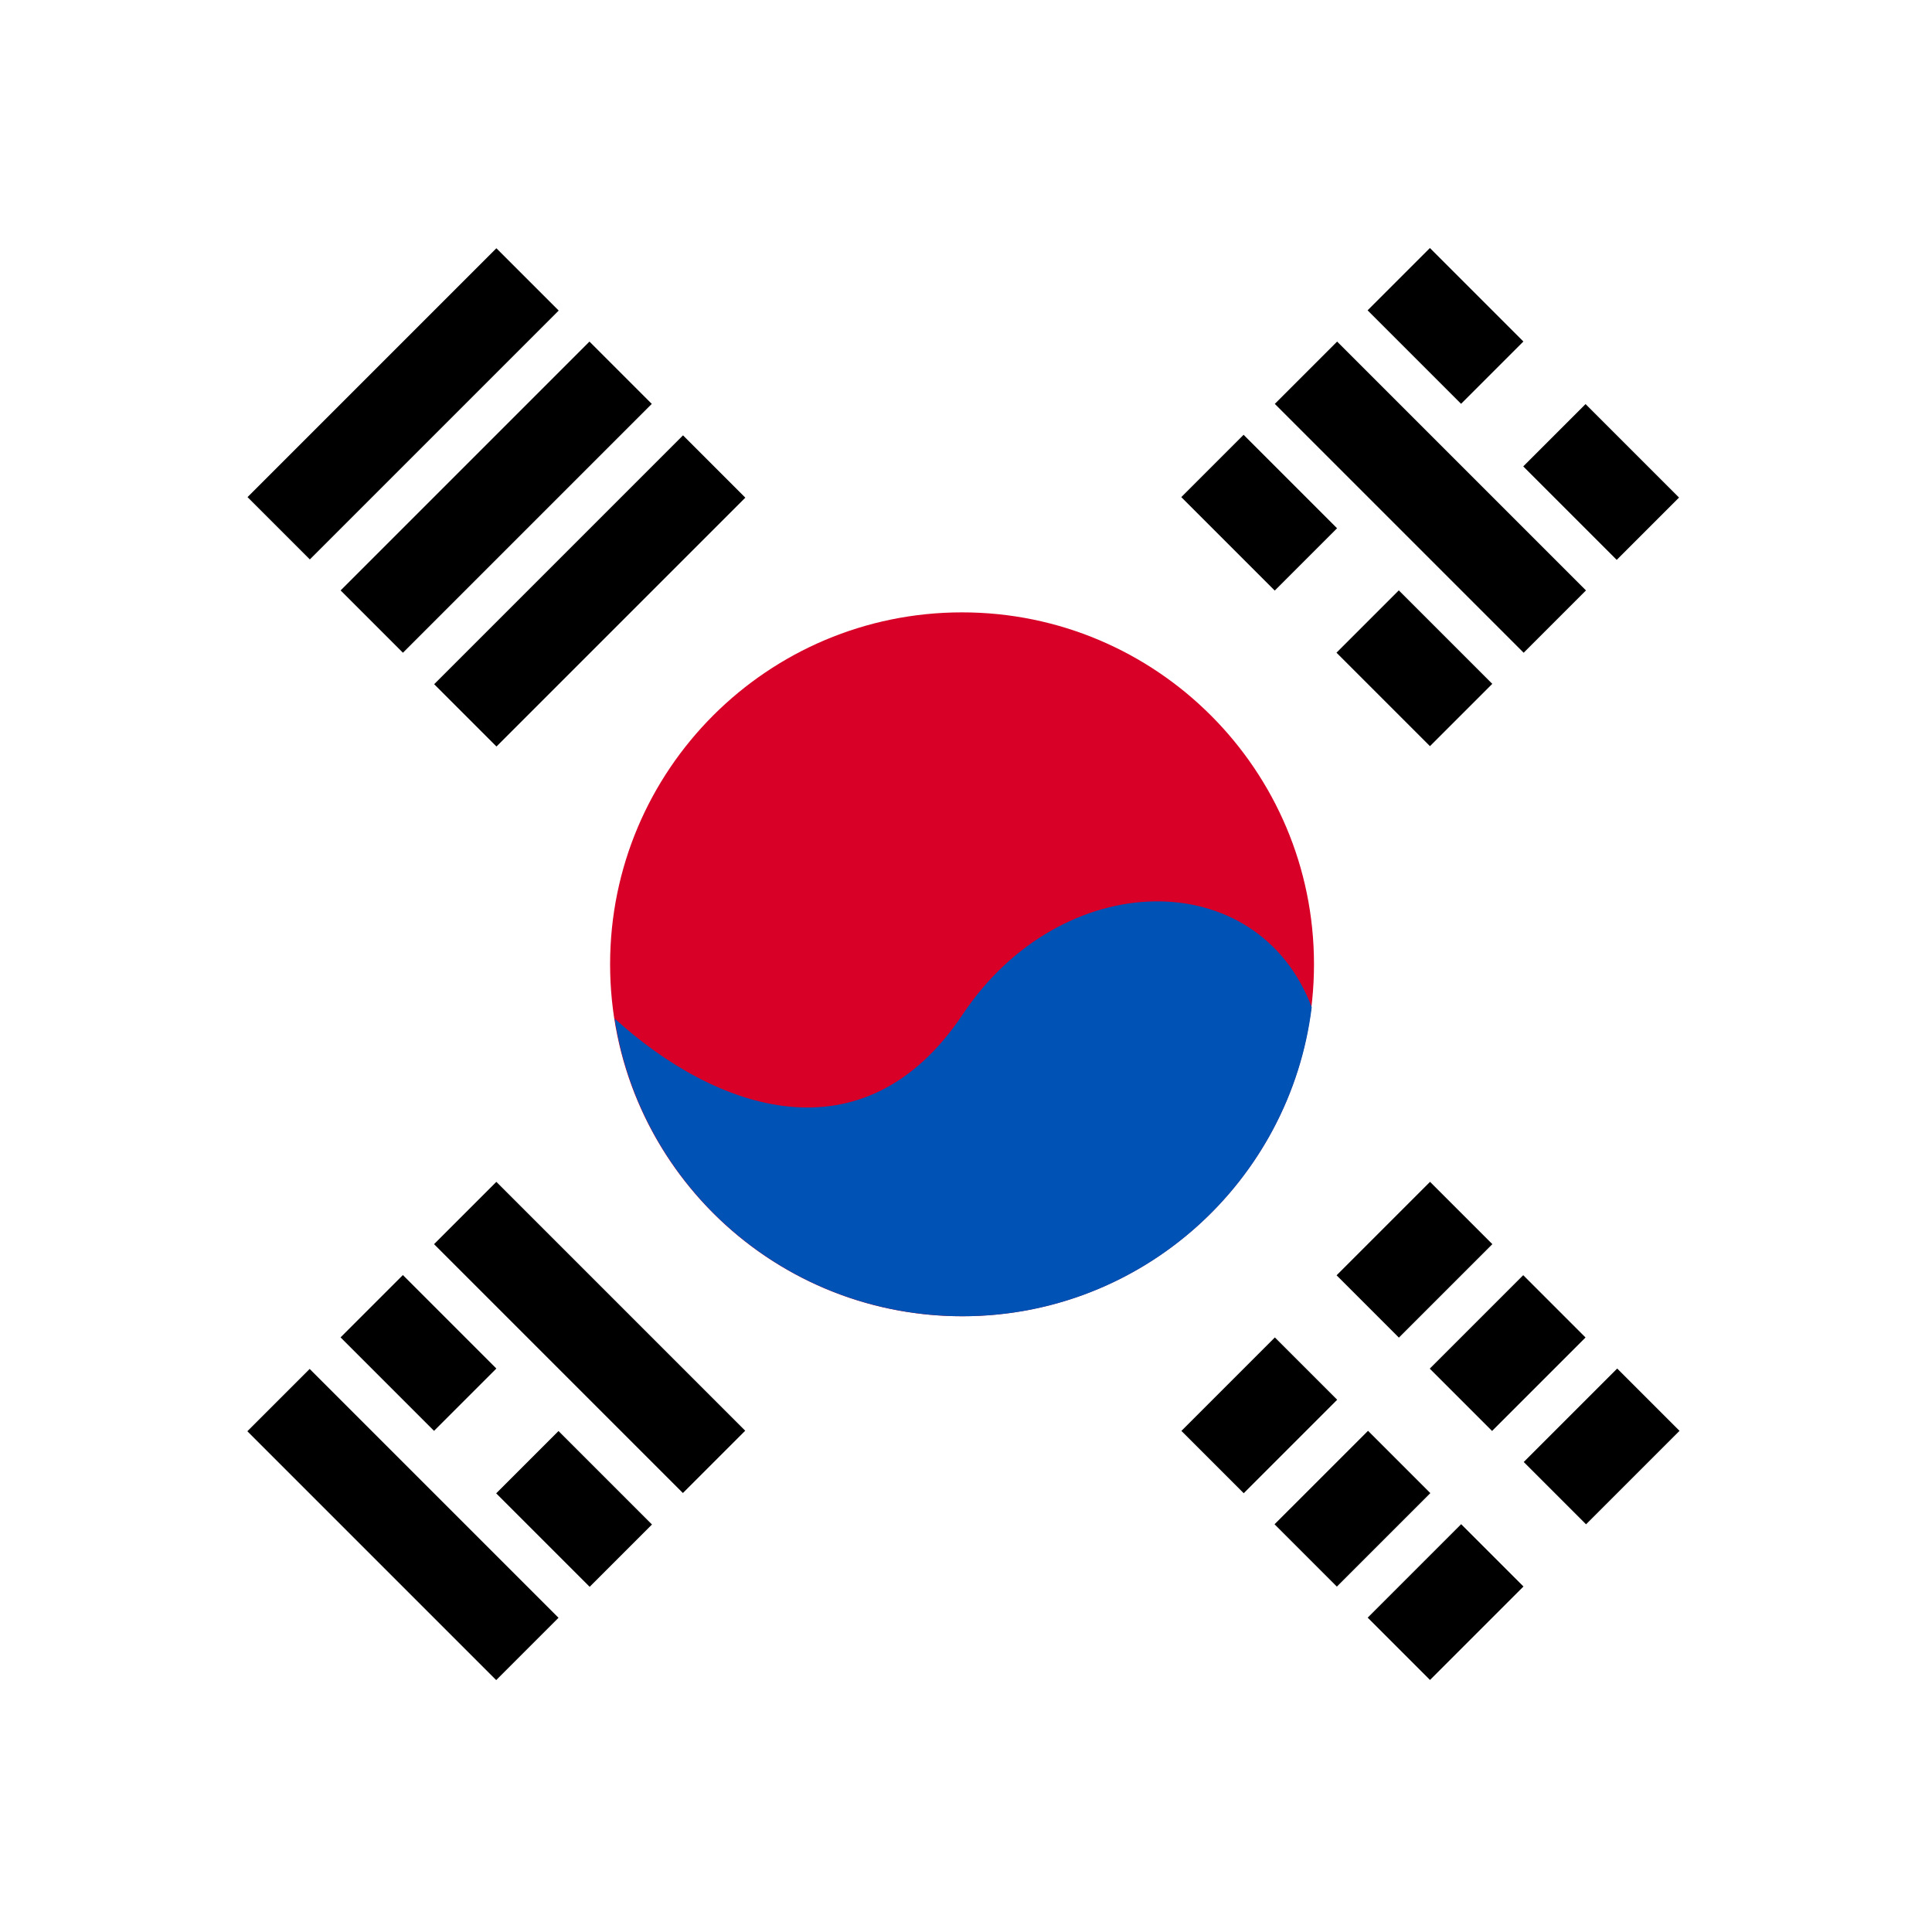
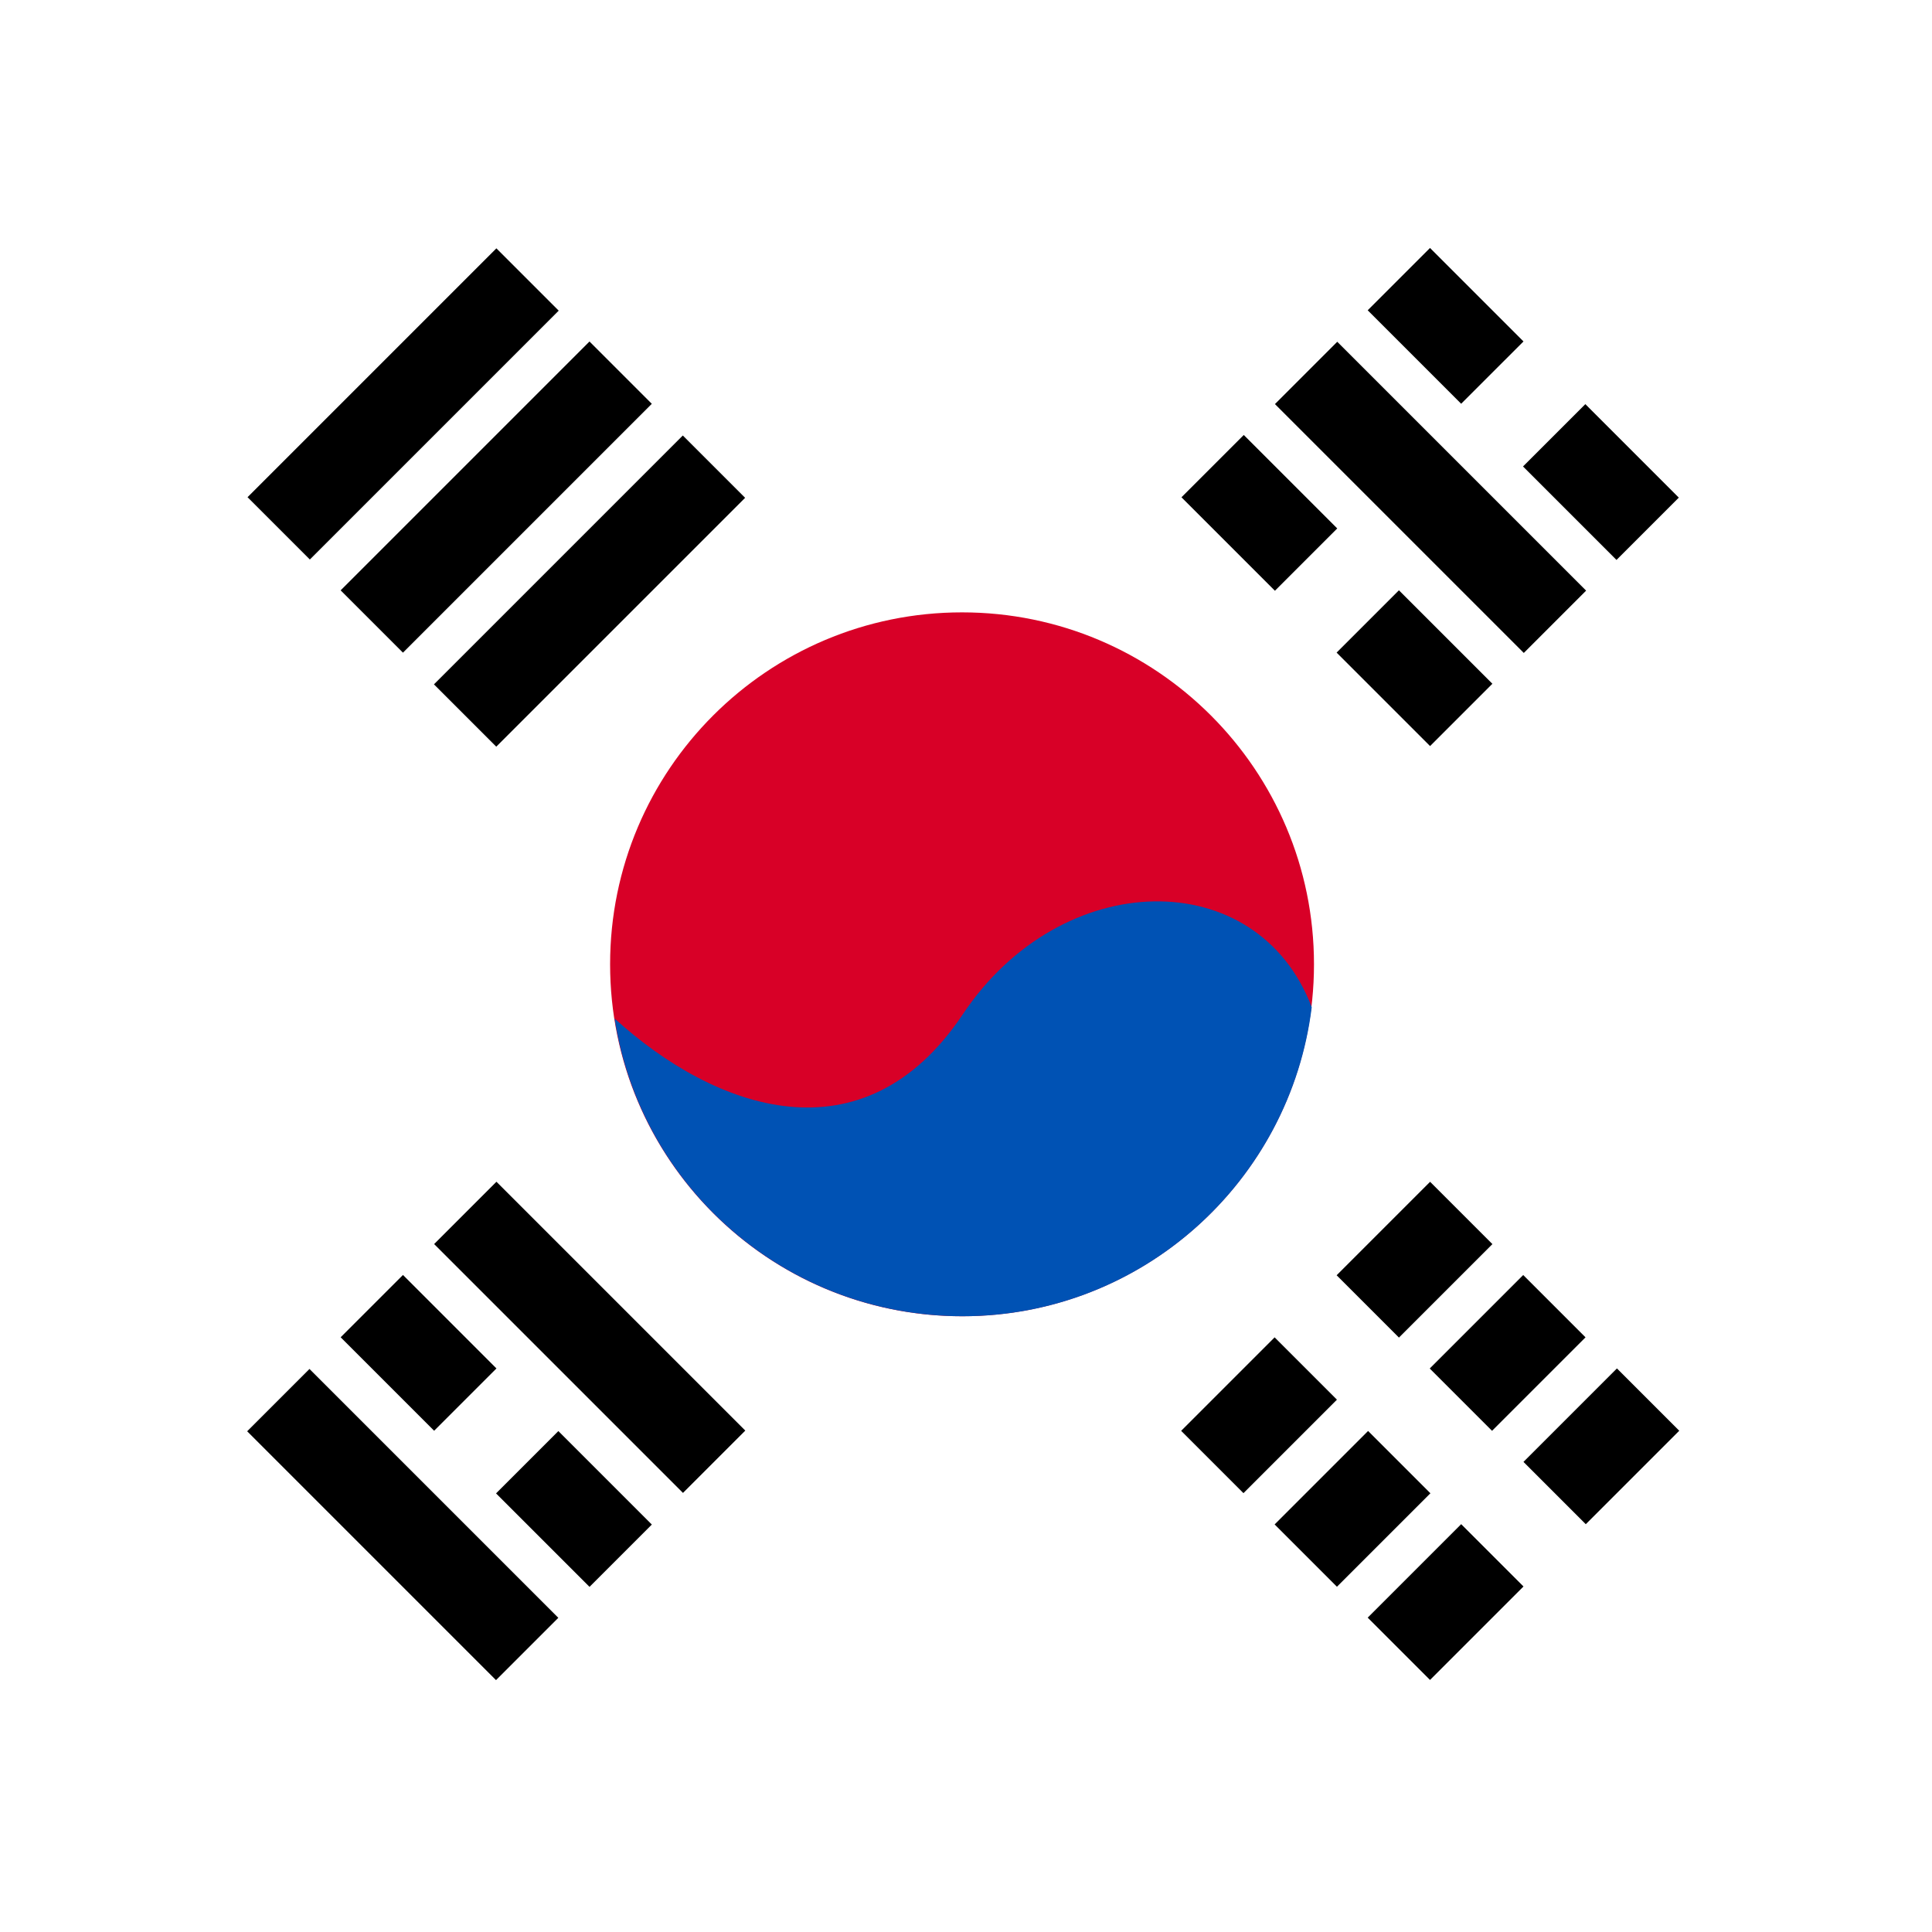
- <svg xmlns="http://www.w3.org/2000/svg" version="1.1" viewBox="85.5 0 342 342">
-   <rect y="0" fill="#FFFFFF" width="513" height="342" />
+ <svg xmlns="http://www.w3.org/2000/svg" version="1.1" viewBox="0 0 342 342">
+   <rect x="0" fill="#FFFFFF" width="342" height="342" />
  <g fill="#000000">
-     <rect x="324.2" y="215.2" transform="matrix(0.7071 -0.7071 0.7071 0.7071 -59.3115 302.8256)" width="23.4" height="15.6" />
-     <rect x="296.7" y="242.8" transform="matrix(0.7071 -0.7071 0.7071 0.7071 -86.8502 291.4109)" width="23.4" height="15.6" />
-     <rect x="357.3" y="248.3" transform="matrix(0.7071 -0.7071 0.7071 0.7071 -72.9899 335.8753)" width="23.4" height="15.6" />
-     <rect x="329.7" y="275.8" transform="matrix(0.7071 -0.7071 0.7071 0.7071 -100.5442 324.4669)" width="23.4" height="15.6" />
-     <rect x="340.7" y="231.7" transform="matrix(0.7071 -0.7071 0.7071 0.7071 -66.1511 319.3503)" width="23.4" height="15.6" />
-     <rect x="313.2" y="259.3" transform="matrix(0.7071 -0.7071 0.7071 0.7071 -93.6968 307.9391)" width="23.4" height="15.6" />
-     <rect x="330.9" y="56.9" transform="matrix(0.7071 -0.7071 0.7071 0.7071 36.9503 265.241)" width="15.6" height="62.3" />
-     <rect x="300.6" y="79.1" transform="matrix(0.7071 -0.7071 0.7071 0.7071 26.1234 244.6194)" width="15.6" height="23.4" />
-     <rect x="328.1" y="106.6" transform="matrix(0.7071 -0.7071 0.7071 0.7071 14.7079 272.1596)" width="15.6" height="23.4" />
-     <rect x="333.6" y="46" transform="matrix(0.7071 -0.7071 0.7071 0.7071 59.1744 258.2977)" width="15.6" height="23.4" />
-     <rect x="361.1" y="73.6" transform="matrix(0.7071 -0.7071 0.7071 0.7071 47.766 285.8541)" width="15.6" height="23.4" />
-     <rect x="149" y="238.7" transform="matrix(0.7071 -0.7071 0.7071 0.7071 -144.8575 189.9302)" width="15.6" height="62.3" />
-     <rect x="179.3" y="255.4" transform="matrix(0.7071 -0.7071 0.7071 0.7071 -134.043 210.54)" width="15.6" height="23.4" />
-     <rect x="151.8" y="227.8" transform="matrix(0.7071 -0.7071 0.7071 0.7071 -122.6292 183.0006)" width="15.6" height="23.4" />
-     <rect x="182.1" y="205.6" transform="matrix(0.7071 -0.7071 0.7071 0.7071 -111.8088 203.6231)" width="15.6" height="62.3" />
-     <rect x="125.7" y="63.7" transform="matrix(0.7071 -0.7071 0.7071 0.7071 -4.6085 131.8382)" width="62.3" height="15.6" />
-     <rect x="142.2" y="80.2" transform="matrix(0.7071 -0.7071 0.7071 0.7071 -11.4651 148.3565)" width="62.3" height="15.6" />
-     <rect x="158.7" y="96.8" transform="matrix(0.7071 -0.7071 0.7071 0.7071 -18.3114 164.8853)" width="62.3" height="15.6" />
+     <rect x="238.7" y="215.2" transform="matrix(0.7071 -0.7071 0.7071 0.7071 -84.344 242.3636)" width="23.4" height="15.6" />
+     <rect x="211.2" y="242.7" transform="matrix(0.7071 -0.7071 0.7071 0.7071 -111.8675 231.0089)" width="23.4" height="15.6" />
+     <rect x="271.8" y="248.2" transform="matrix(0.7071 -0.7071 0.7071 0.7071 -98.0097 275.4712)" width="23.4" height="15.6" />
+     <rect x="244.2" y="275.8" transform="matrix(0.7071 -0.7071 0.7071 0.7071 -125.5836 264.0074)" width="23.4" height="15.6" />
+     <rect x="255.2" y="231.7" transform="matrix(0.7071 -0.7071 0.7071 0.7071 -91.1976 258.867)" width="23.4" height="15.6" />
+     <rect x="227.7" y="259.3" transform="matrix(0.7071 -0.7071 0.7071 0.7071 -118.7256 247.5085)" width="23.4" height="15.6" />
+     <rect x="245.4" y="56.9" transform="matrix(0.7071 -0.7071 0.7071 0.7071 11.9322 204.8196)" width="15.6" height="62.3" />
+     <rect x="215.1" y="79.1" transform="matrix(0.7071 -0.7071 0.7071 0.7071 1.1122 184.1938)" width="15.6" height="23.4" />
+     <rect x="242.6" y="106.6" transform="matrix(0.7071 -0.7071 0.7071 0.7071 -10.3145 211.6879)" width="15.6" height="23.4" />
+     <rect x="248.1" y="46" transform="matrix(0.7071 -0.7071 0.7071 0.7071 34.1495 197.8311)" width="15.6" height="23.4" />
+     <rect x="275.6" y="73.6" transform="matrix(0.7071 -0.7071 0.7071 0.7071 22.6842 225.4057)" width="15.6" height="23.4" />
+     <rect x="63.5" y="238.7" transform="matrix(0.7071 -0.7071 0.7071 0.7071 -169.9343 129.4781)" width="15.6" height="62.3" />
+     <rect x="93.8" y="255.4" transform="matrix(0.7071 -0.7071 0.7071 0.7071 -159.1095 150.0916)" width="15.6" height="23.4" />
+     <rect x="66.3" y="227.8" transform="matrix(0.7071 -0.7071 0.7071 0.7071 -147.6547 122.5258)" width="15.6" height="23.4" />
+     <rect x="96.6" y="205.6" transform="matrix(0.7071 -0.7071 0.7071 0.7071 -136.8372 143.1472)" width="15.6" height="62.3" />
+     <rect x="40.2" y="63.7" transform="matrix(0.7071 -0.7071 0.7071 0.7071 -29.6489 71.3957)" width="62.3" height="15.6" />
+     <rect x="56.7" y="80.2" transform="matrix(0.7071 -0.7071 0.7071 0.7071 -36.5029 87.8853)" width="62.3" height="15.6" />
+     <rect x="73.2" y="96.8" transform="matrix(0.7071 -0.7071 0.7071 0.7071 -43.3906 104.4559)" width="62.3" height="15.6" />
  </g>
-   <circle fill="#D80027" cx="255.8" cy="170.7" r="62.3" />
-   <path fill="#0052B4" d="M317.7,178.3c-9.6-25.4-44.3-25-61.8,1.3c-17.6,26.3-43.8,16.9-61.6,0.7c4.6,29.9,30.4,52.7,61.6,52.7  C287.7,233,313.9,209.1,317.7,178.3z" />
+   <circle fill="#D80027" cx="170.3" cy="170.7" r="62.3" />
+   <path fill="#0052B4" d="M232.2,178.3c-9.6-25.4-44.3-25-61.8,1.3c-17.6,26.3-43.8,16.9-61.6,0.7c4.6,29.9,30.4,52.7,61.6,52.7  C202.2,233,228.4,209.1,232.2,178.3z" />
</svg>
